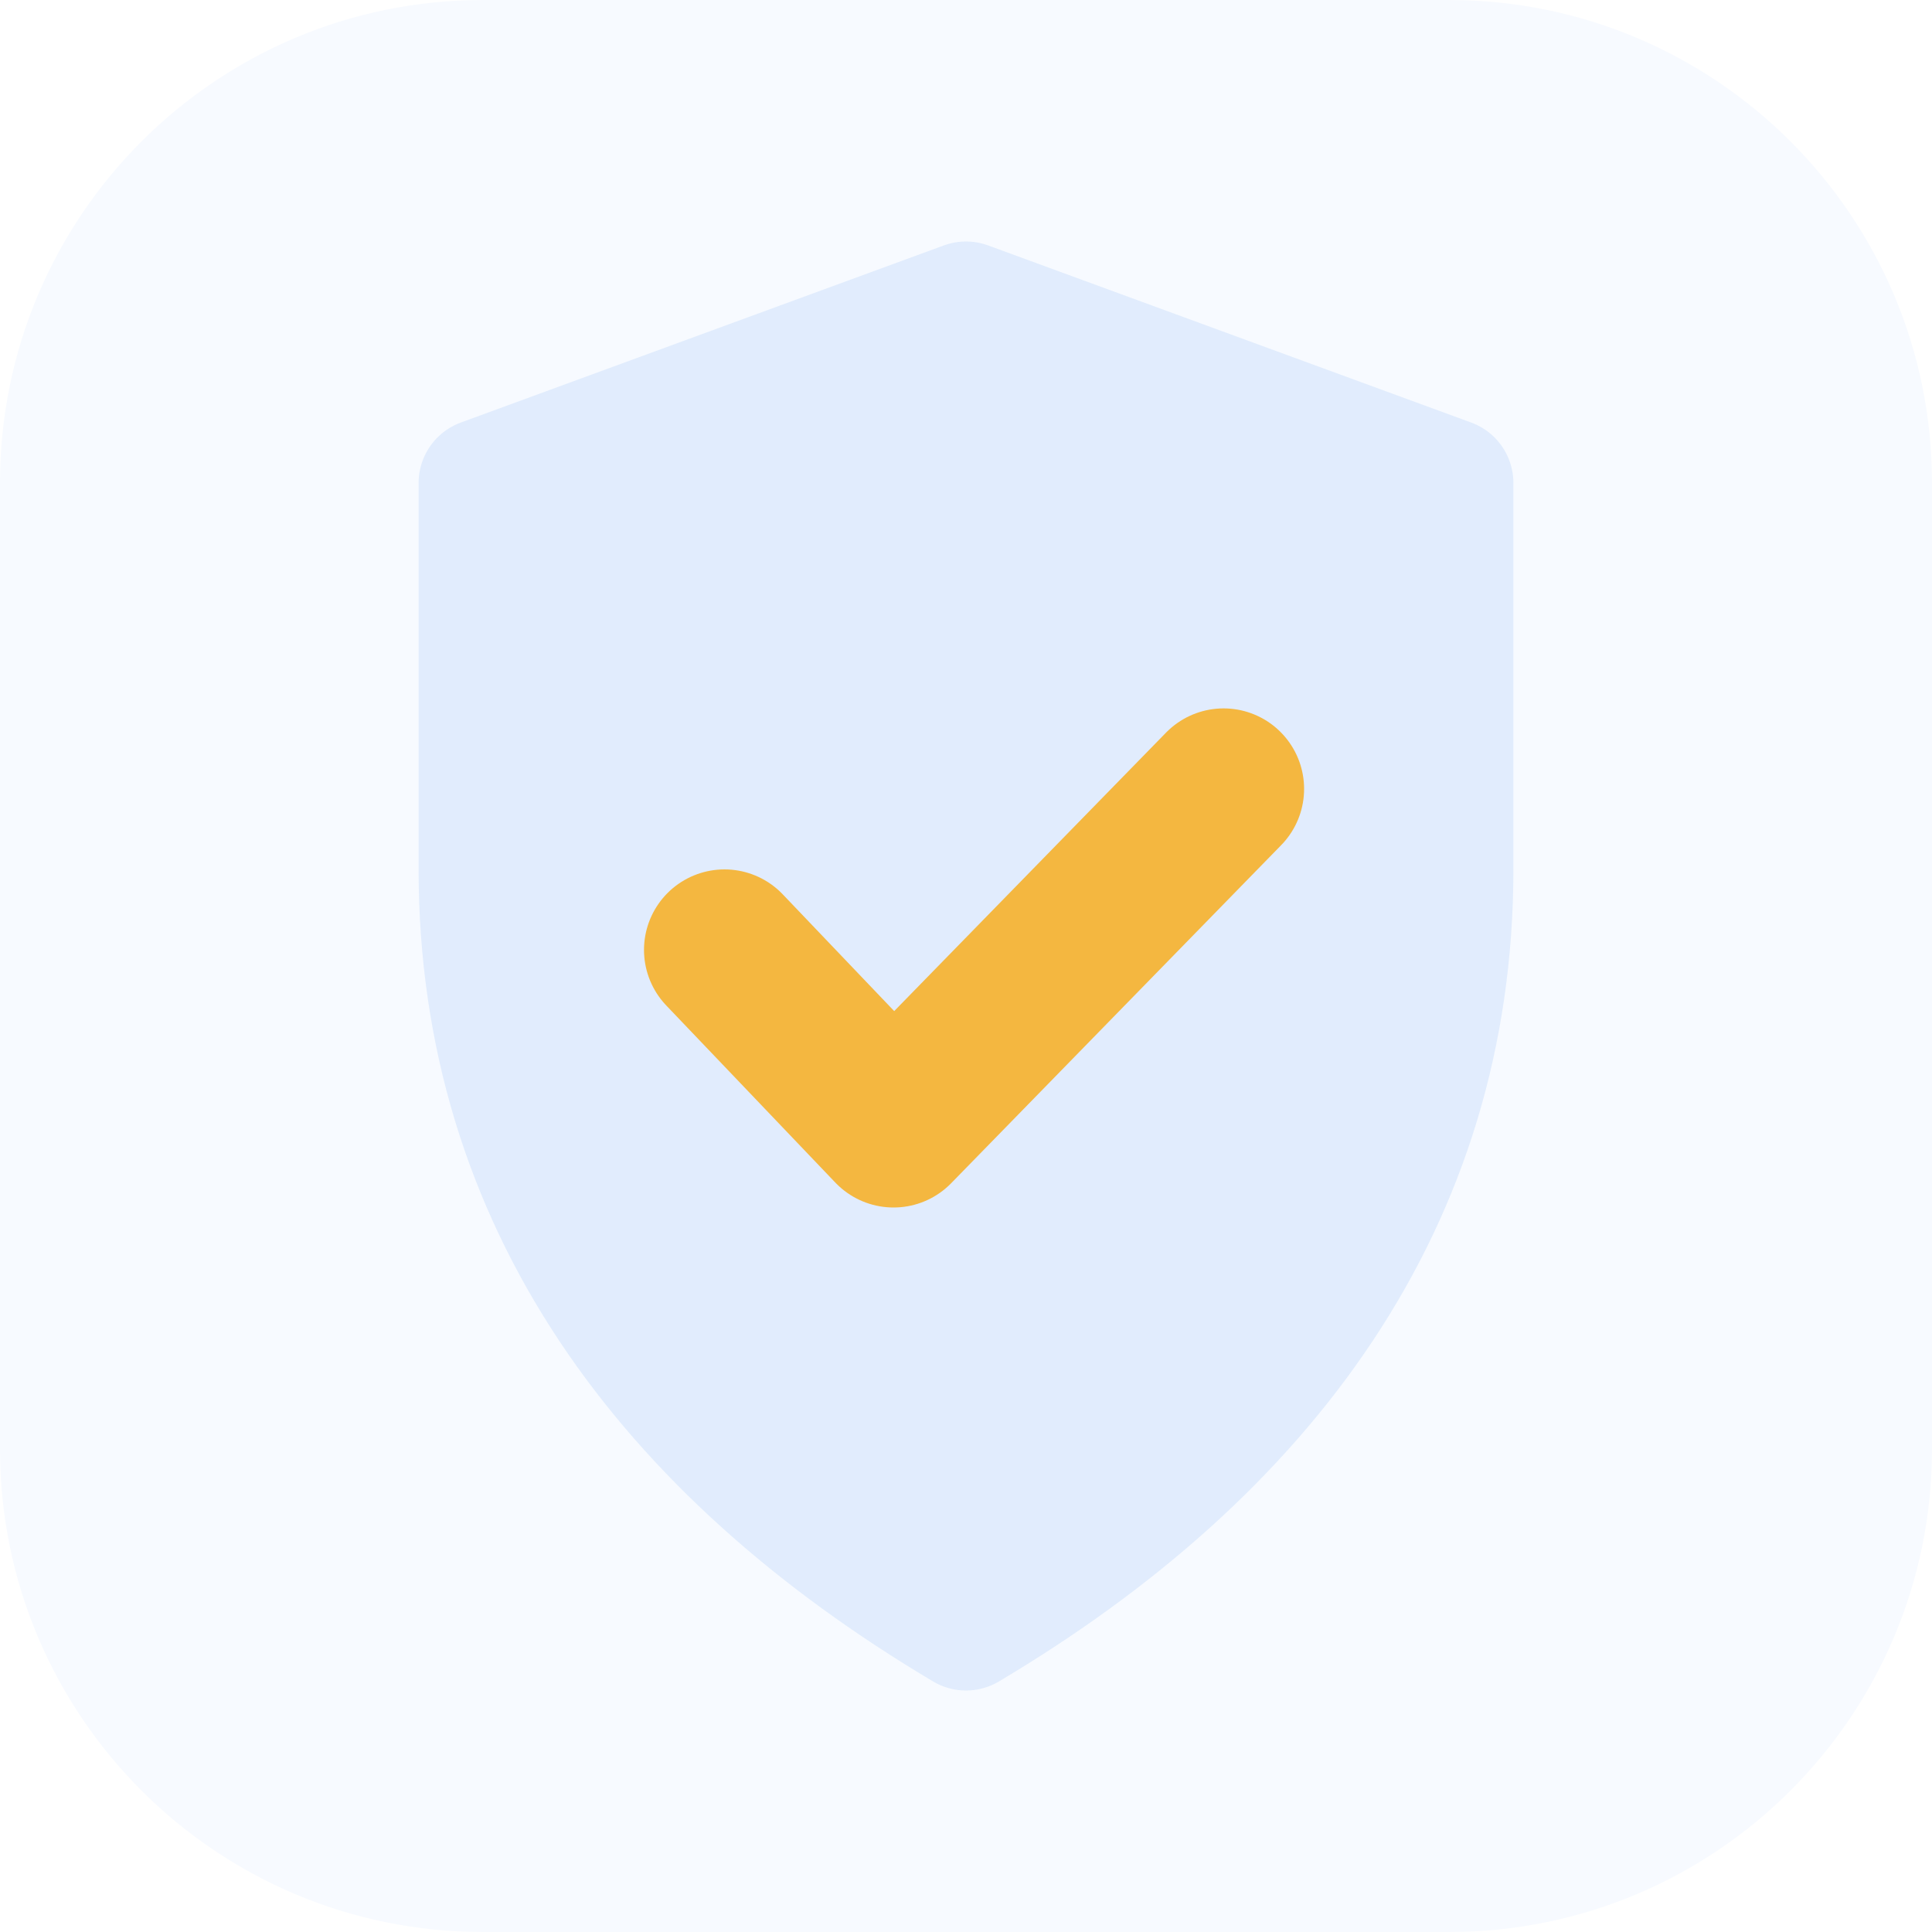
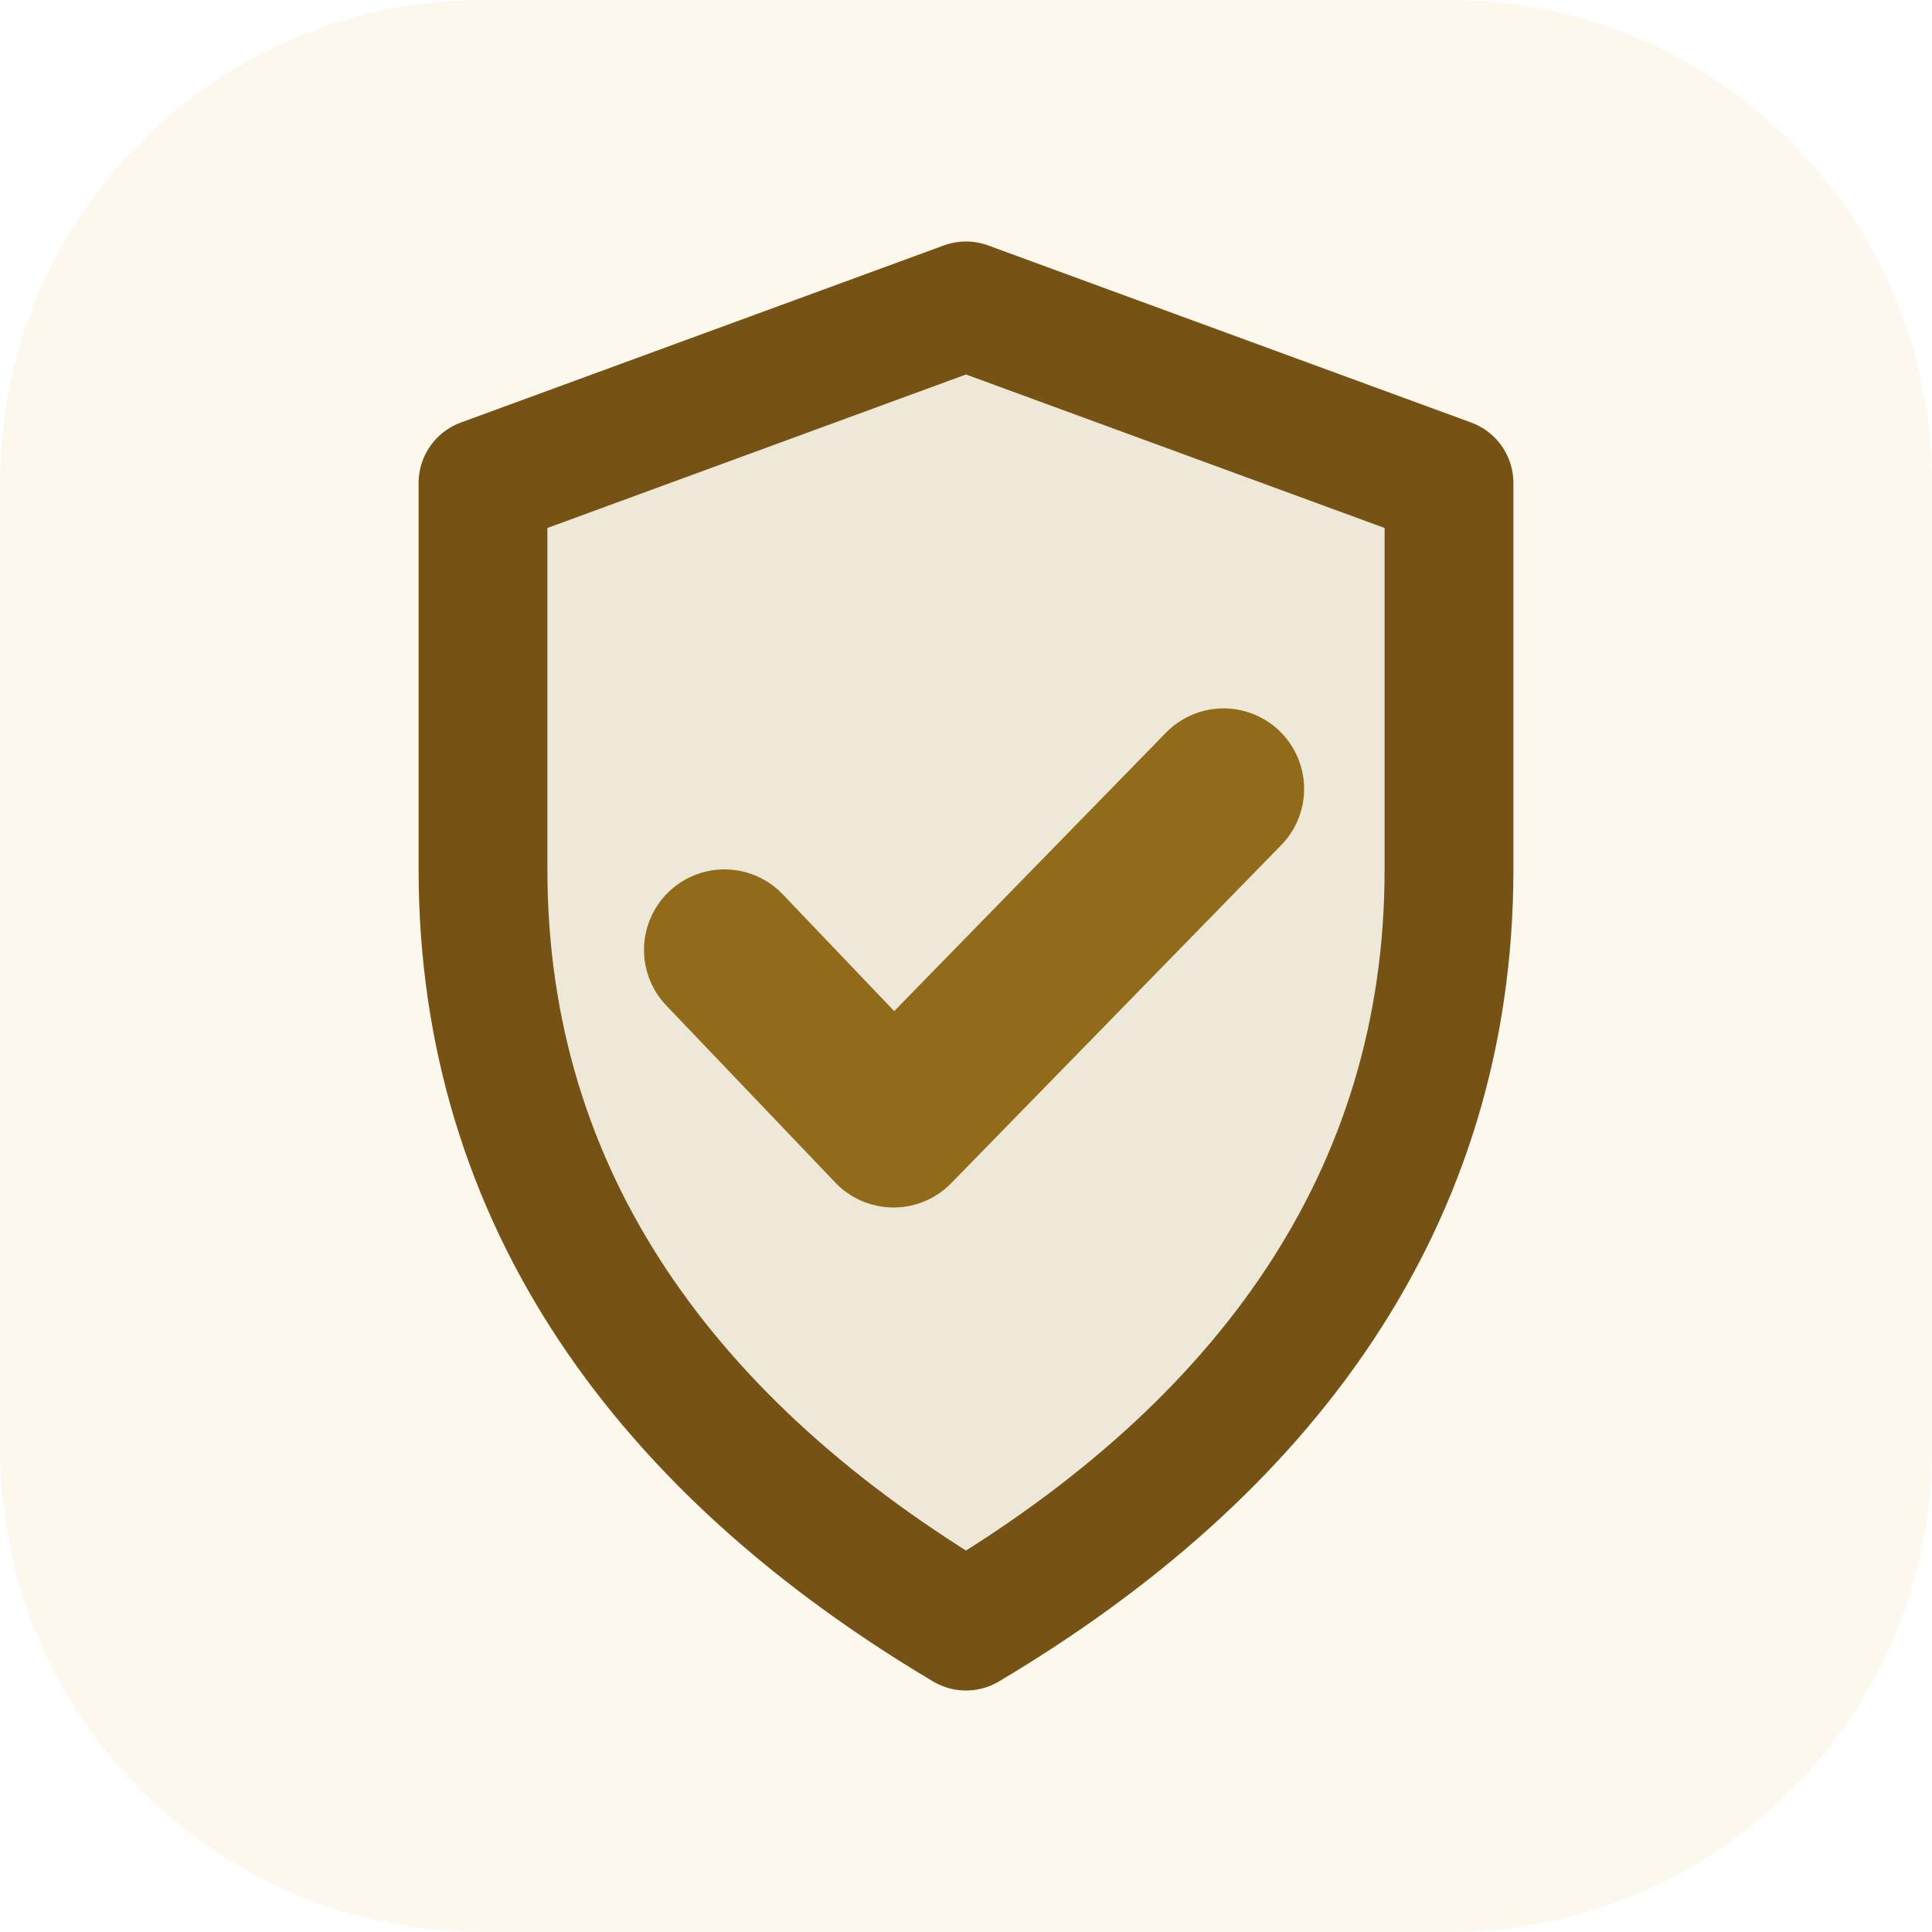
<svg xmlns="http://www.w3.org/2000/svg" width="256" height="256" viewBox="0 0 24 24" fill="none">
-   <rect width="24" height="24" rx="6" fill="#F7FAFF" />
-   <path d="M12 3.8 18 6v4.8c0 4.1-2.3 7.2-6 9.4-3.7-2.2-6-5.3-6-9.4V6l6-2.2Z" fill="#1473E6" opacity=".1" stroke="#1473E6" stroke-width="1.6" stroke-linejoin="round" />
-   <path d="M9 11.8 11.1 14 15.2 9.8" stroke="#F4B740" stroke-width="2" stroke-linecap="round" stroke-linejoin="round" />
+   <rect width="24" height="24" rx="6" fill="#FCF8ED" />
+   <path d="M12 3.8 18 6v4.8c0 4.1-2.3 7.2-6 9.4-3.7-2.2-6-5.3-6-9.4V6l6-2.2Z" fill="#765314" fill-opacity=".1" stroke="#765314" stroke-width="1.6" stroke-linejoin="round" />
+   <path d="M9 11.8 11.1 14 15.2 9.8" stroke="#916B19" stroke-width="2" stroke-linecap="round" stroke-linejoin="round" />
</svg>
